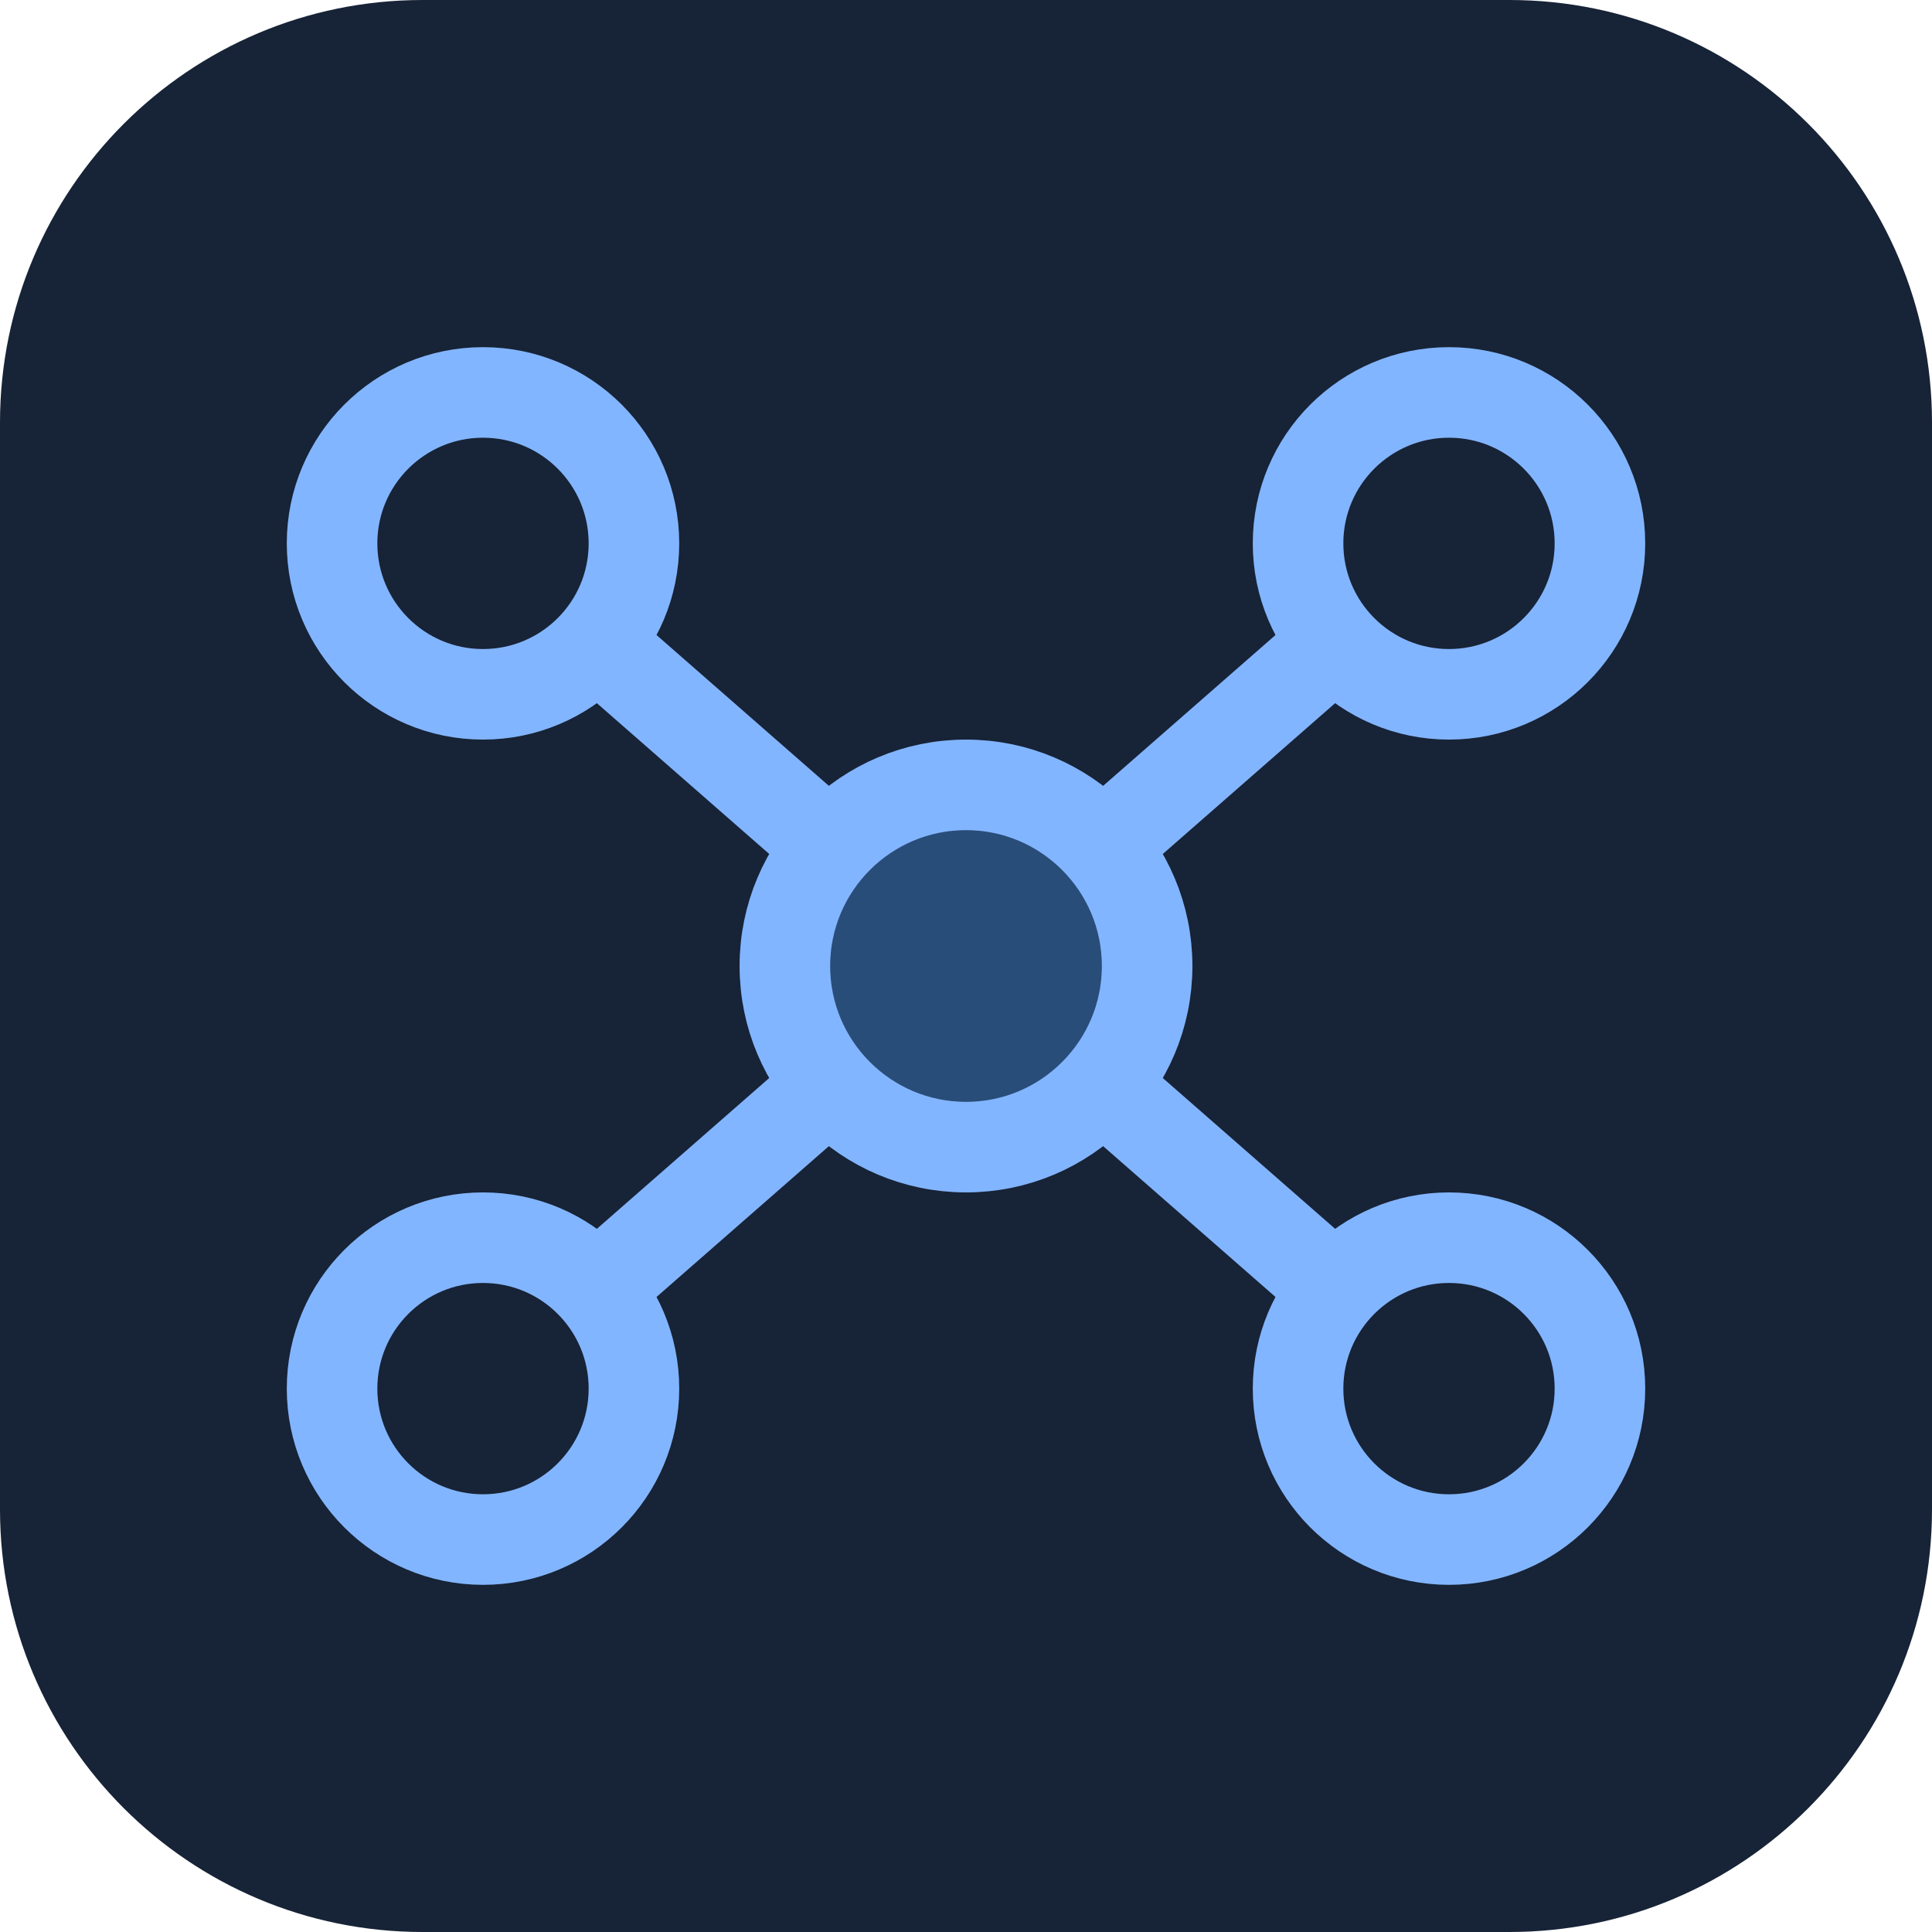
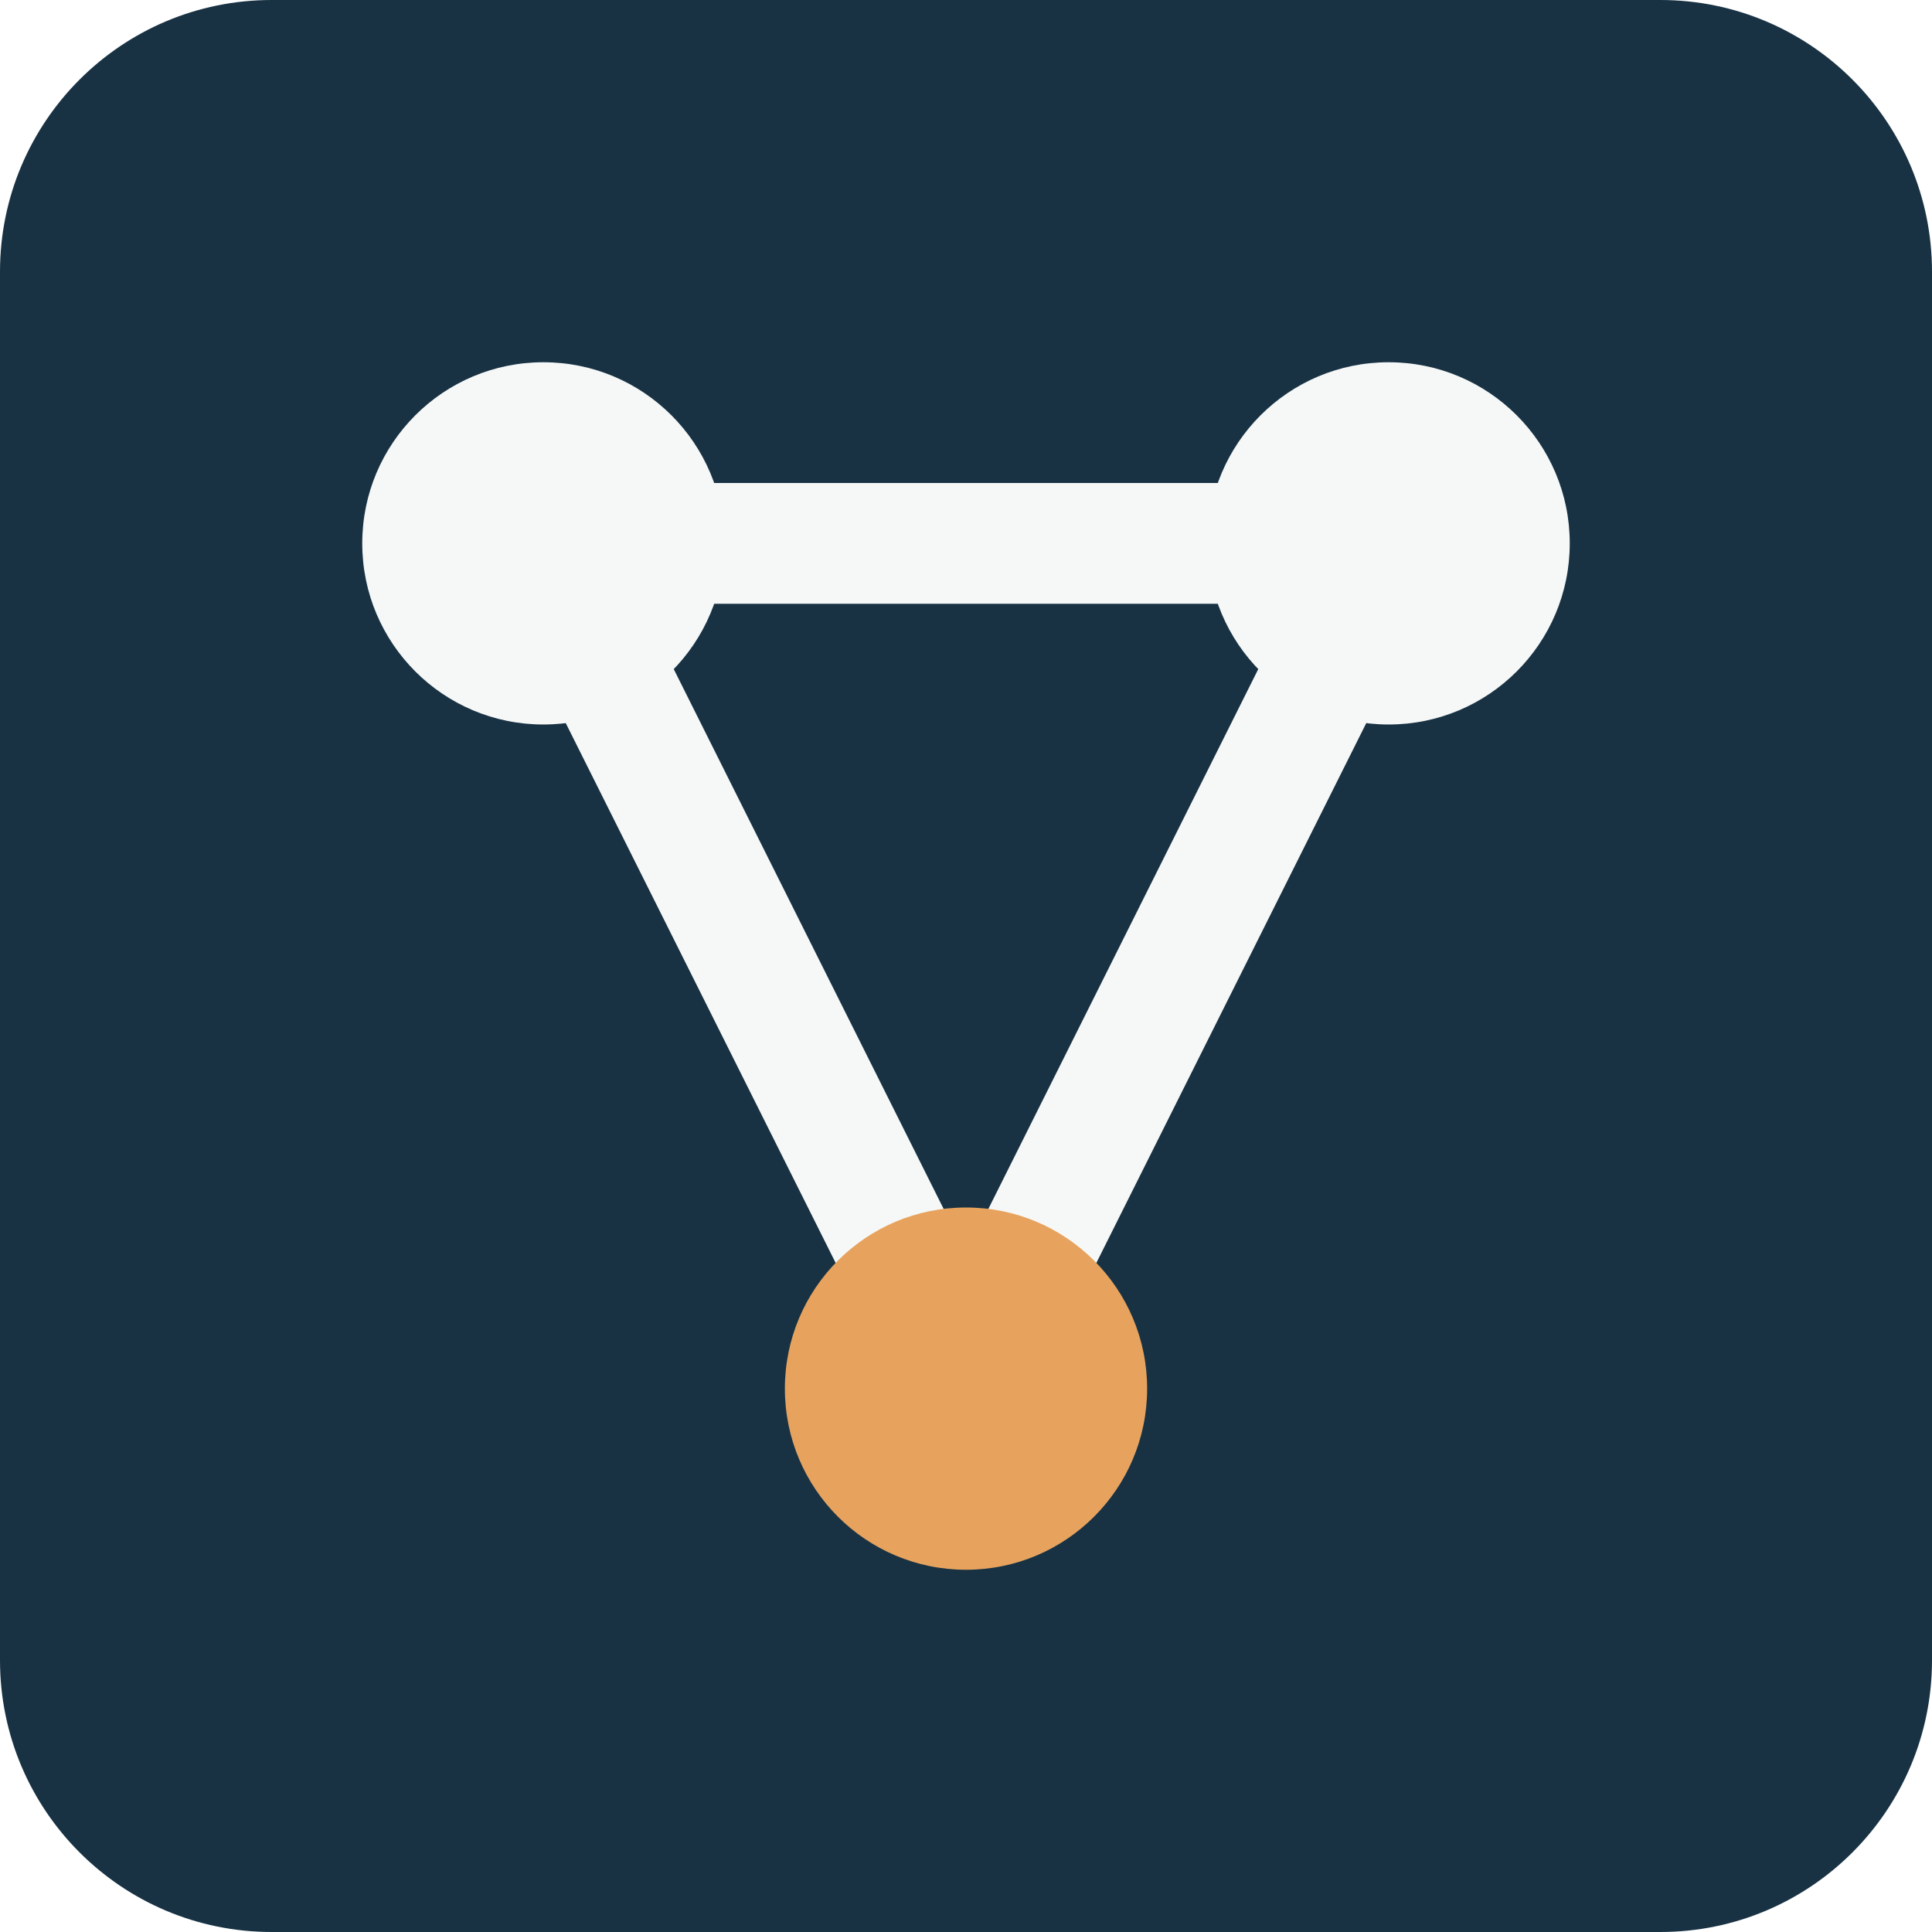
<svg xmlns="http://www.w3.org/2000/svg" viewBox="0 0 64 64">
-   <rect width="64" height="64" rx="14" fill="#172336" />
-   <g fill="none" stroke="#82b5ff" stroke-linecap="round" stroke-linejoin="round" stroke-width="3">
-     <path d="M16 18 32 32 48 18M16 46 32 32 48 46" />
-     <circle cx="16" cy="18" r="5" fill="#172336" />
-     <circle cx="48" cy="18" r="5" fill="#172336" />
-     <circle cx="32" cy="32" r="6" fill="#294d79" />
-     <circle cx="16" cy="46" r="5" fill="#172336" />
-     <circle cx="48" cy="46" r="5" fill="#172336" />
+   <rect width="64" height="64" rx="9" fill="#183244" />
+   <g fill="none" stroke="#f6f8f7" stroke-linecap="round" stroke-linejoin="round" stroke-width="4">
+     <path d="M18 18H46M18 18 32 46 46 18" />
+     <circle cx="18" cy="18" r="6" fill="#f6f8f7" stroke="none" />
+     <circle cx="46" cy="18" r="6" fill="#f6f8f7" stroke="none" />
+     <circle cx="32" cy="46" r="6" fill="#e7a35e" stroke="none" />
  </g>
</svg>
